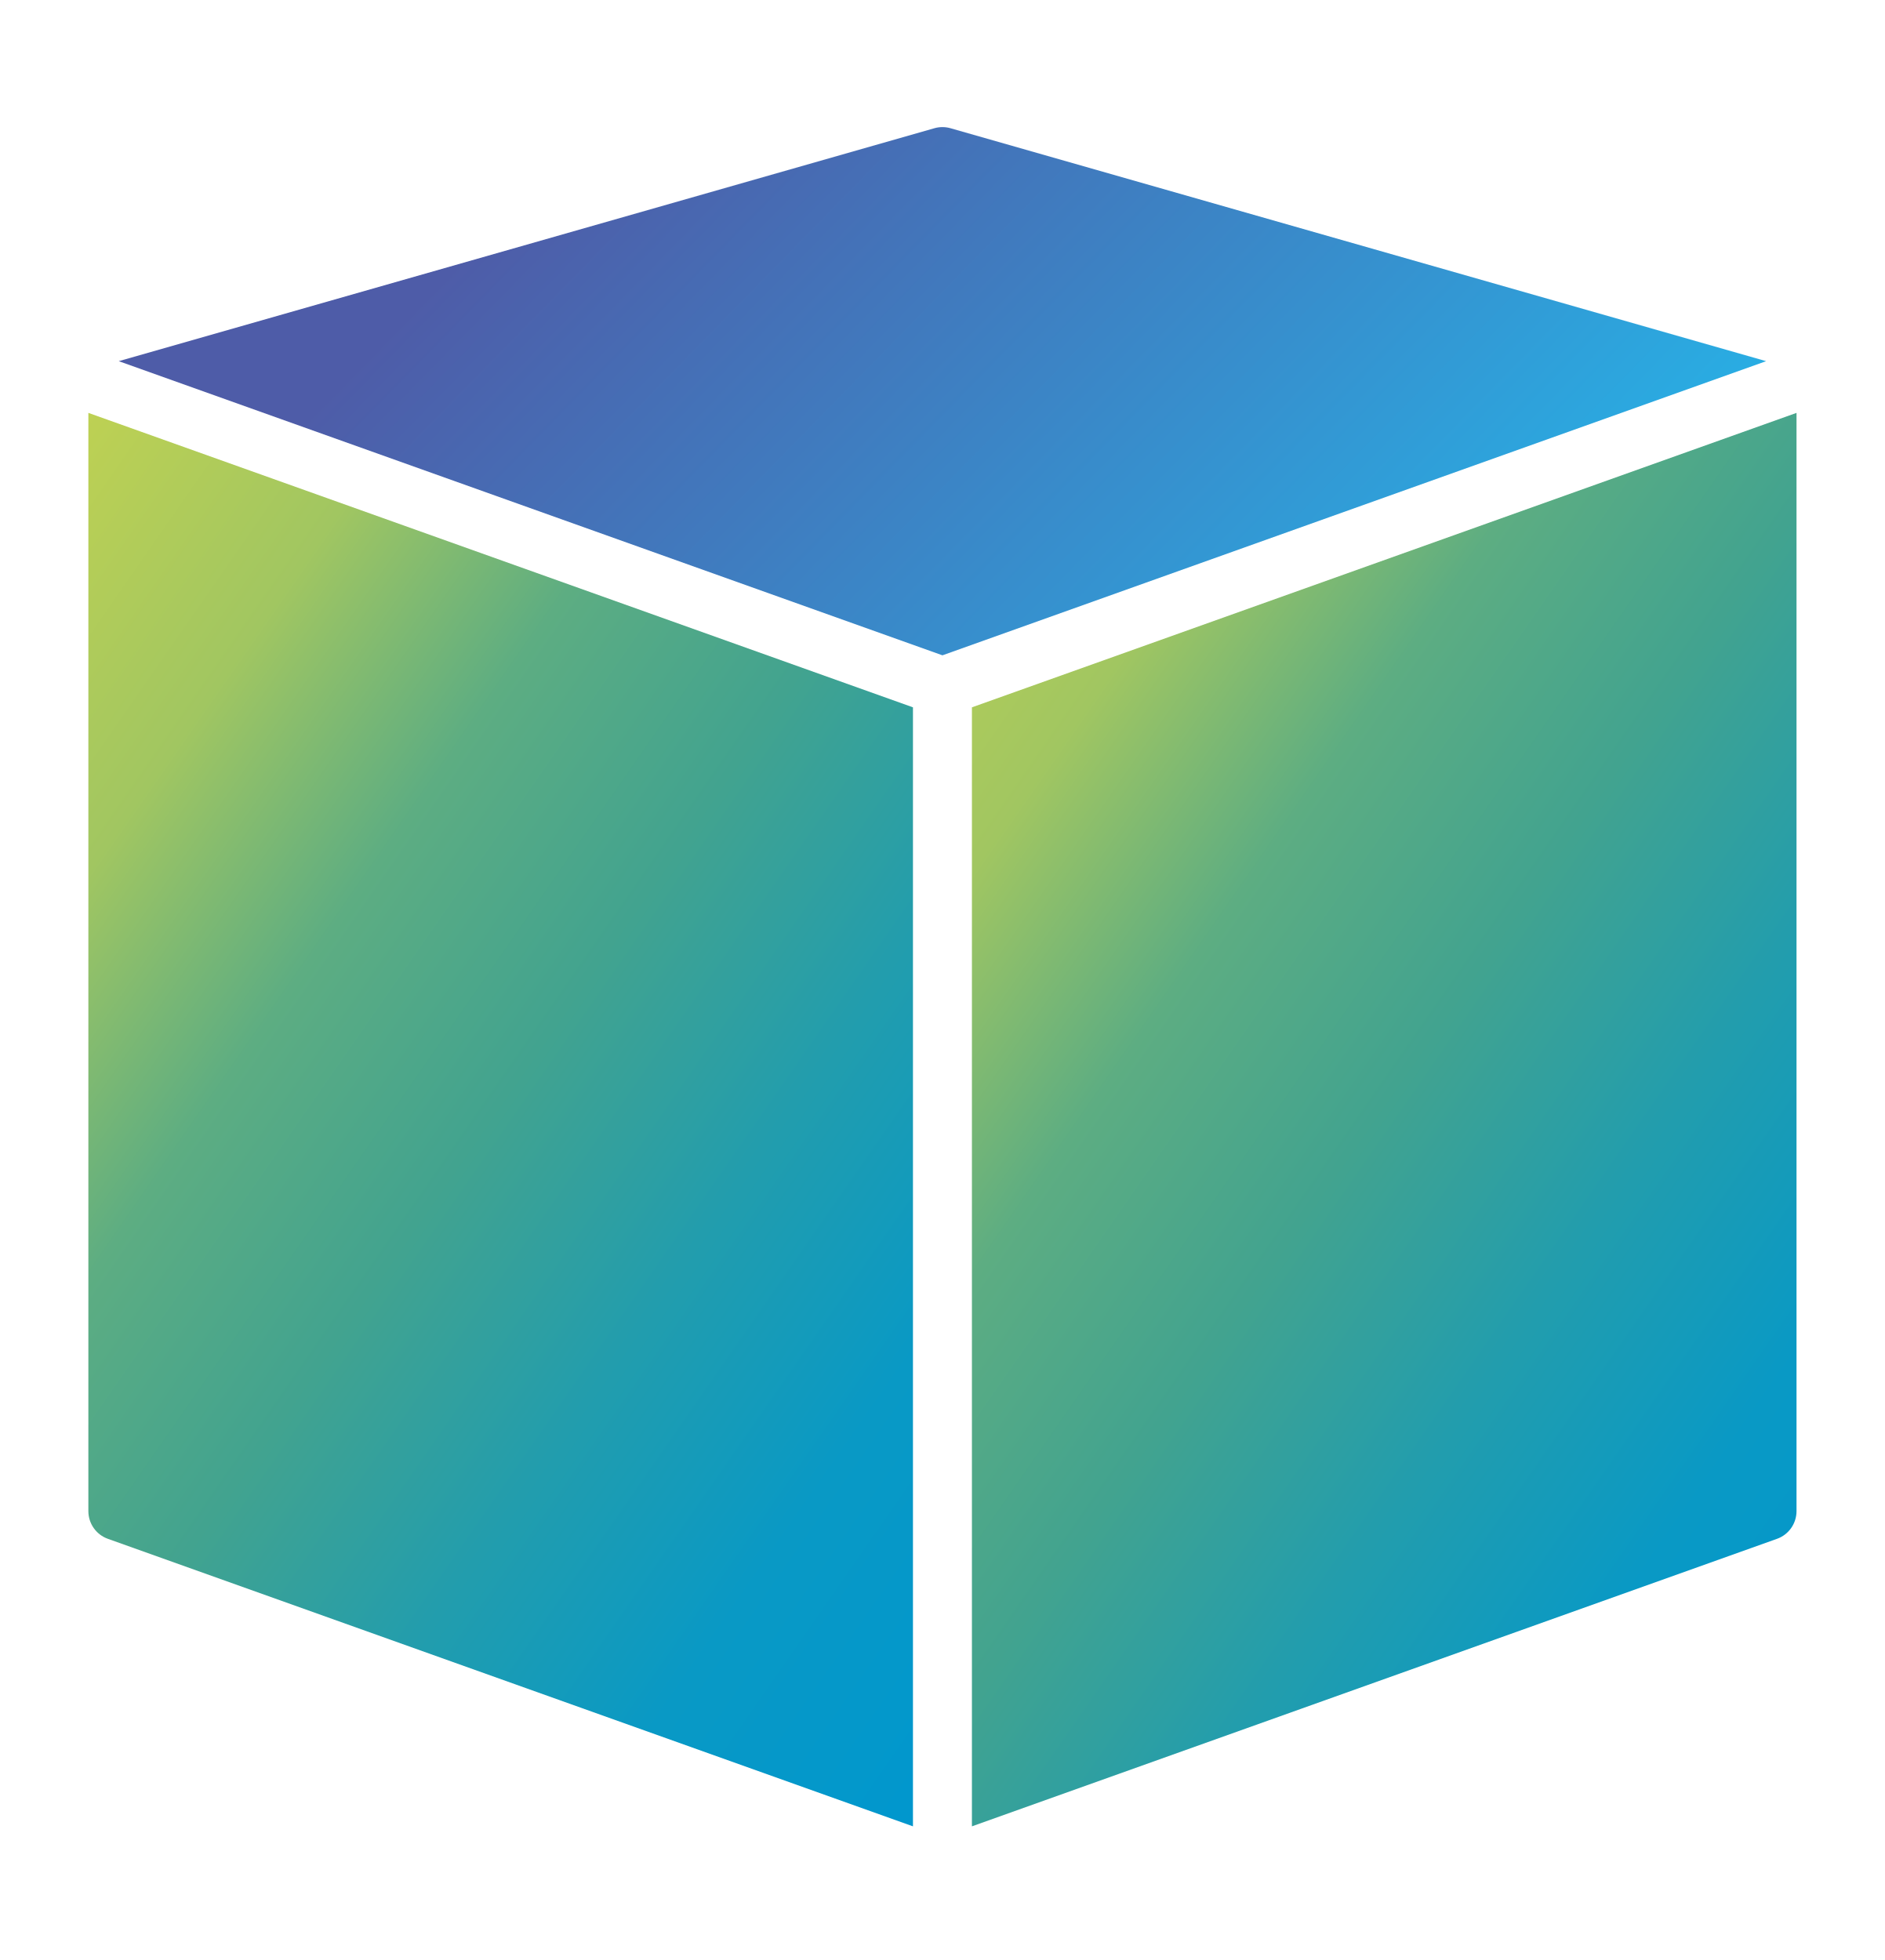
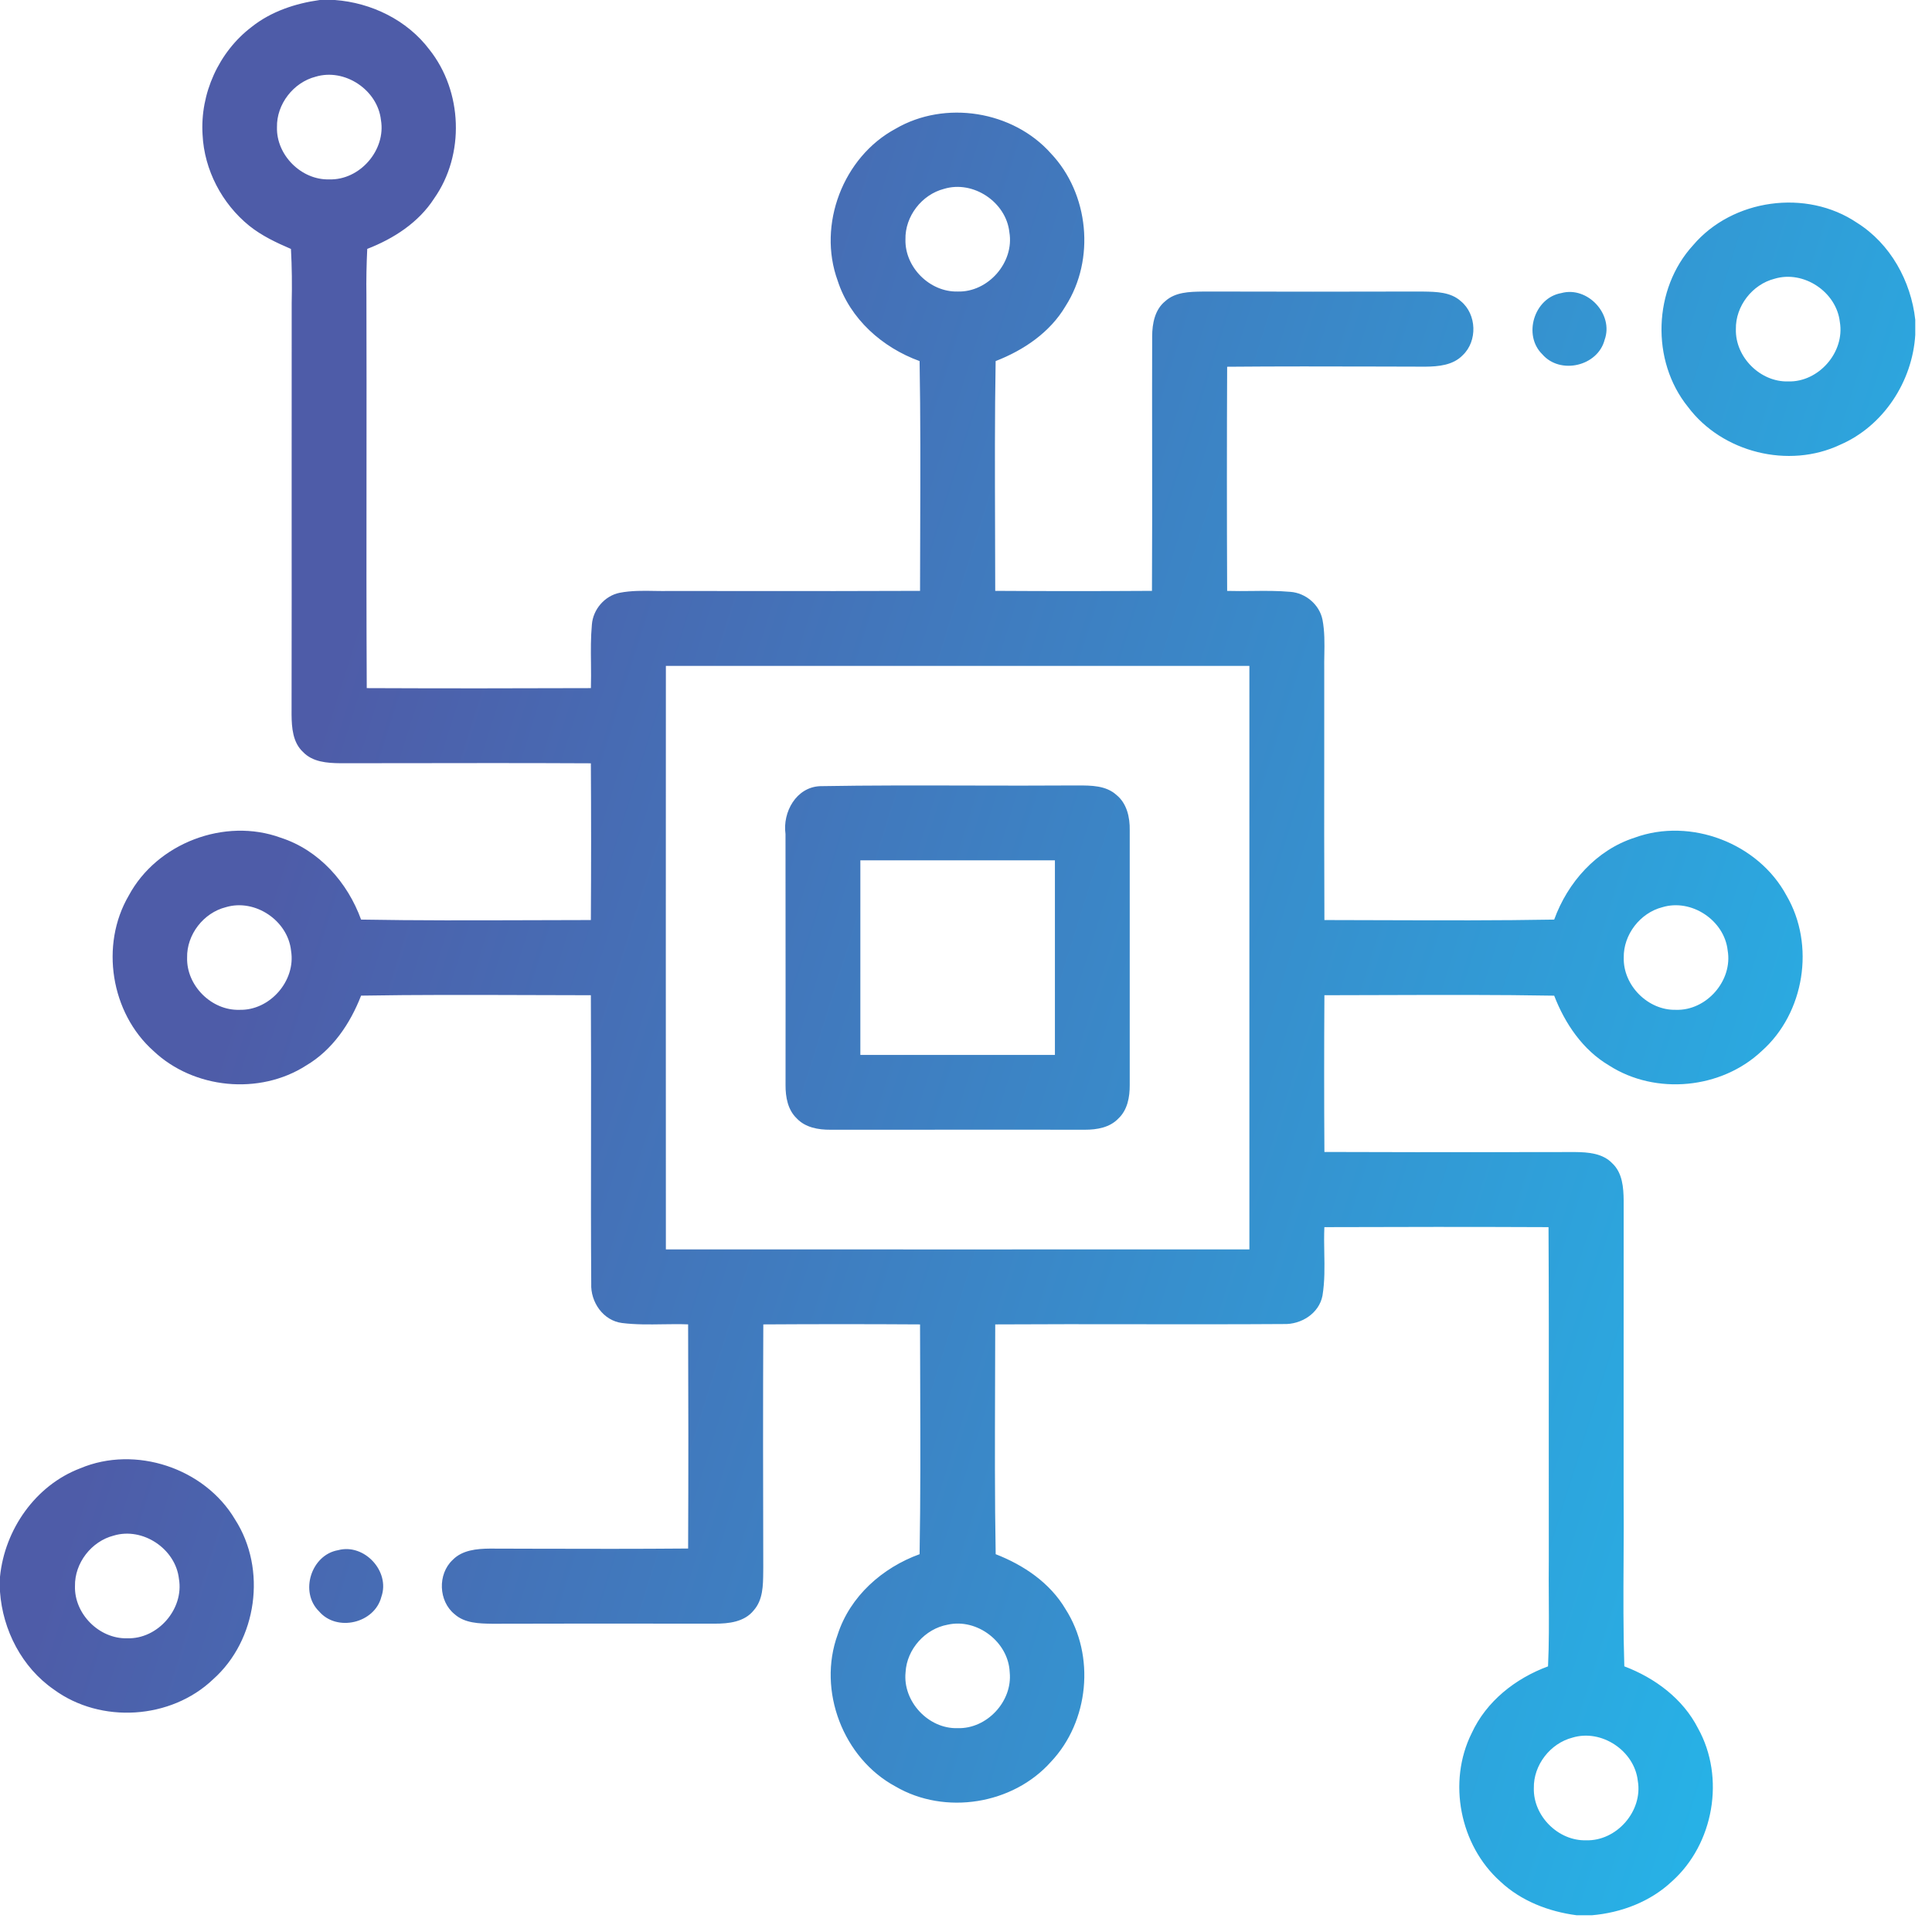
- <svg xmlns="http://www.w3.org/2000/svg" width="25" height="26" viewBox="0 0 25 26" fill="none">
-   <path d="M12.109 9.383L1.172 5.477V20.045C1.172 20.211 1.276 20.358 1.431 20.413L12.109 24.227V9.383Z" fill="url(#paint0_linear)" />
-   <path d="M12.5 8.693L23.425 4.791L12.607 1.701C12.537 1.681 12.463 1.681 12.393 1.701L1.575 4.791L12.5 8.693Z" fill="url(#paint1_linear)" />
-   <path d="M12.891 9.383V24.227L23.569 20.413C23.724 20.358 23.828 20.211 23.828 20.045V5.477L12.891 9.383Z" fill="url(#paint2_linear)" />
+ <svg xmlns="http://www.w3.org/2000/svg" width="47" height="47" viewBox="0 0 47 47" fill="none">
+   <path fill-rule="evenodd" clip-rule="evenodd" d="M8.146 0H7.779C7.184 0.083 6.593 0.279 6.119 0.657C5.322 1.264 4.864 2.28 4.928 3.279C4.969 4.134 5.4 4.955 6.063 5.492C6.367 5.736 6.722 5.903 7.078 6.056C7.102 6.494 7.106 6.933 7.096 7.371C7.095 8.855 7.095 10.339 7.095 11.823V11.824C7.096 13.678 7.096 15.533 7.093 17.388C7.096 17.704 7.123 18.062 7.37 18.292C7.601 18.537 7.957 18.564 8.274 18.567C8.716 18.567 9.158 18.566 9.601 18.566H9.601H9.601H9.601H9.602C11.193 18.563 12.783 18.561 14.374 18.569C14.382 19.839 14.382 21.111 14.374 22.382C13.868 22.382 13.362 22.384 12.856 22.386H12.856H12.856H12.856H12.856H12.855H12.855C11.498 22.39 10.141 22.395 8.784 22.371C8.456 21.466 7.76 20.679 6.828 20.379C5.467 19.881 3.817 20.511 3.132 21.787C2.43 22.988 2.694 24.642 3.734 25.567C4.712 26.492 6.312 26.649 7.447 25.921C8.088 25.543 8.519 24.904 8.784 24.221C10.135 24.198 11.486 24.203 12.837 24.207H12.837H12.837H12.837H12.837H12.837C13.349 24.209 13.862 24.211 14.374 24.211C14.381 25.365 14.379 26.52 14.378 27.674C14.376 28.858 14.375 30.042 14.383 31.226C14.363 31.673 14.672 32.127 15.133 32.185C15.462 32.226 15.793 32.221 16.123 32.216C16.329 32.213 16.535 32.21 16.74 32.218C16.747 34.036 16.748 35.854 16.74 37.671C15.499 37.682 14.259 37.679 13.019 37.676C12.651 37.675 12.283 37.674 11.916 37.673C11.598 37.676 11.244 37.708 11.01 37.95C10.644 38.295 10.666 38.949 11.057 39.267C11.306 39.49 11.655 39.496 11.972 39.501L12.008 39.501C13.638 39.495 15.268 39.497 16.899 39.499L17.388 39.499C17.724 39.5 18.11 39.459 18.336 39.175C18.561 38.921 18.564 38.57 18.567 38.245C18.567 38.206 18.567 38.168 18.568 38.131C18.563 36.16 18.56 34.19 18.569 32.219C19.839 32.211 21.11 32.211 22.382 32.219C22.382 32.725 22.384 33.231 22.386 33.737V33.737V33.737V33.737V33.737V33.738V33.738C22.39 35.095 22.395 36.452 22.371 37.809C21.466 38.137 20.678 38.833 20.378 39.765C19.881 41.127 20.511 42.776 21.787 43.461C22.989 44.163 24.642 43.899 25.567 42.859C26.492 41.881 26.649 40.281 25.921 39.145C25.543 38.505 24.904 38.074 24.222 37.809C24.198 36.452 24.203 35.094 24.207 33.737V33.737V33.737V33.737V33.737V33.737C24.209 33.231 24.211 32.725 24.211 32.219C25.379 32.212 26.548 32.213 27.717 32.215H27.718H27.72C28.888 32.216 30.057 32.218 31.225 32.21C31.651 32.226 32.089 31.954 32.172 31.52C32.229 31.174 32.223 30.824 32.216 30.474V30.474V30.474V30.474V30.474C32.212 30.267 32.209 30.059 32.218 29.853C34.036 29.846 35.854 29.845 37.671 29.853C37.68 31.505 37.679 33.157 37.677 34.809C37.676 35.855 37.676 36.902 37.678 37.948C37.674 38.266 37.676 38.583 37.678 38.901V38.901C37.681 39.447 37.685 39.993 37.659 40.538C36.867 40.83 36.157 41.387 35.8 42.167C35.212 43.35 35.513 44.888 36.496 45.769C37.001 46.245 37.675 46.504 38.357 46.593H38.724C39.438 46.532 40.146 46.265 40.673 45.769C41.692 44.859 41.974 43.243 41.309 42.047C40.942 41.325 40.261 40.82 39.515 40.537C39.488 39.678 39.492 38.817 39.497 37.957C39.5 37.408 39.503 36.859 39.498 36.31C39.498 35.448 39.498 34.587 39.498 33.725C39.497 32.218 39.497 30.712 39.499 29.205C39.496 28.889 39.469 28.531 39.223 28.301C38.992 28.056 38.635 28.029 38.318 28.026C37.771 28.026 37.223 28.027 36.676 28.028C35.19 28.029 33.705 28.031 32.219 28.024C32.211 26.753 32.211 25.482 32.219 24.211C32.725 24.211 33.231 24.209 33.737 24.207H33.737H33.737H33.737H33.737H33.737C35.094 24.203 36.452 24.198 37.809 24.222C38.073 24.904 38.505 25.543 39.146 25.921C40.281 26.649 41.881 26.492 42.859 25.567C43.899 24.643 44.163 22.989 43.461 21.787C42.775 20.511 41.127 19.881 39.766 20.378C38.834 20.678 38.137 21.466 37.809 22.371C36.452 22.395 35.095 22.39 33.738 22.386H33.737H33.737H33.737H33.737H33.737H33.737C33.231 22.384 32.725 22.382 32.219 22.382C32.212 21.004 32.214 19.626 32.215 18.248V18.248V18.248V18.248V18.248C32.215 17.595 32.216 16.942 32.215 16.289C32.213 16.172 32.215 16.054 32.217 15.937V15.937C32.222 15.648 32.227 15.358 32.172 15.074C32.098 14.708 31.762 14.425 31.392 14.398C31.082 14.37 30.77 14.373 30.459 14.377C30.257 14.379 30.055 14.381 29.853 14.375C29.845 12.557 29.845 10.739 29.853 8.922C31.094 8.911 32.334 8.914 33.574 8.917H33.574H33.575H33.575H33.575H33.575C33.943 8.918 34.309 8.919 34.676 8.92C34.994 8.917 35.349 8.885 35.583 8.642C35.948 8.298 35.926 7.644 35.537 7.326C35.291 7.104 34.944 7.098 34.629 7.093L34.583 7.092C32.822 7.097 31.061 7.097 29.3 7.092L29.251 7.093C28.937 7.098 28.592 7.104 28.347 7.327C28.094 7.531 28.03 7.872 28.029 8.18C28.026 9.059 28.027 9.938 28.028 10.816V10.816V10.816V10.816V10.816C28.029 12.002 28.031 13.188 28.024 14.374C26.753 14.382 25.481 14.382 24.211 14.374C24.211 13.862 24.209 13.35 24.207 12.837V12.837V12.837V12.837V12.837V12.837C24.203 11.486 24.198 10.135 24.221 8.784C24.904 8.519 25.543 8.088 25.921 7.448C26.649 6.312 26.492 4.712 25.567 3.734C24.643 2.694 22.989 2.43 21.787 3.132C20.511 3.818 19.881 5.466 20.378 6.828C20.678 7.76 21.466 8.456 22.371 8.784C22.395 10.141 22.39 11.498 22.386 12.855V12.855V12.856V12.856V12.856V12.856V12.856C22.384 13.362 22.382 13.868 22.382 14.374C21.004 14.381 19.626 14.379 18.248 14.378C17.595 14.378 16.943 14.377 16.29 14.377C16.172 14.38 16.054 14.377 15.936 14.376H15.936C15.647 14.37 15.358 14.366 15.073 14.421C14.71 14.495 14.427 14.825 14.399 15.193C14.37 15.507 14.373 15.822 14.377 16.137V16.137V16.137V16.137V16.137C14.379 16.338 14.381 16.539 14.375 16.74C12.557 16.747 10.739 16.748 8.922 16.74C8.913 14.971 8.914 13.203 8.916 11.434V11.433V11.433V11.433V11.433C8.917 10.018 8.918 8.604 8.914 7.189C8.908 6.812 8.916 6.433 8.934 6.055C9.575 5.806 10.183 5.416 10.562 4.827C11.312 3.761 11.255 2.222 10.445 1.205C9.904 0.488 9.035 0.066 8.146 0ZM6.738 3.094C6.727 2.534 7.137 2.005 7.679 1.866C8.386 1.653 9.186 2.187 9.267 2.918C9.393 3.653 8.752 4.388 8.008 4.364C7.33 4.383 6.719 3.772 6.738 3.094ZM22.027 5.825C22.014 5.264 22.424 4.733 22.967 4.594C23.675 4.38 24.476 4.915 24.555 5.649C24.68 6.382 24.039 7.115 23.296 7.092C22.619 7.109 22.01 6.502 22.027 5.825ZM4.552 23.297C4.54 22.735 4.952 22.205 5.495 22.069C6.205 21.856 7.006 22.396 7.081 23.132C7.2 23.861 6.563 24.588 5.824 24.566C5.145 24.587 4.533 23.975 4.552 23.297ZM39.501 23.297C39.491 22.738 39.899 22.208 40.44 22.07C41.147 21.855 41.949 22.388 42.029 23.121C42.157 23.856 41.513 24.591 40.769 24.566C40.092 24.583 39.484 23.974 39.501 23.297ZM30.394 30.394C25.663 30.396 20.93 30.396 16.199 30.394C16.197 25.663 16.197 20.93 16.199 16.199C20.93 16.198 25.663 16.198 30.394 16.199C30.395 20.93 30.395 25.663 30.394 30.394ZM22.03 40.68C22.06 40.121 22.505 39.623 23.054 39.524C23.771 39.362 24.532 39.945 24.563 40.68C24.636 41.389 24.008 42.063 23.296 42.041C22.584 42.063 21.957 41.389 22.03 40.68ZM37.314 43.499C37.303 42.938 37.714 42.41 38.255 42.271C38.962 42.057 39.762 42.592 39.843 43.323C39.97 44.058 39.328 44.792 38.585 44.769C37.907 44.788 37.296 44.177 37.314 43.499ZM45.175 5.419C43.946 4.589 42.146 4.837 41.187 5.967C40.215 7.029 40.158 8.777 41.062 9.897C41.893 11.009 43.514 11.413 44.769 10.818C45.821 10.362 46.524 9.28 46.593 8.146V7.779C46.488 6.836 45.988 5.929 45.175 5.419ZM42.229 8.008C42.218 7.448 42.628 6.919 43.17 6.781C43.877 6.568 44.677 7.101 44.758 7.833C44.884 8.567 44.243 9.302 43.499 9.279C42.821 9.297 42.211 8.686 42.229 8.008ZM37.982 7.13C38.619 6.955 39.262 7.644 39.036 8.267C38.869 8.91 37.954 9.122 37.52 8.619C37.042 8.152 37.323 7.244 37.982 7.13ZM23.584 19.11C22.374 19.107 21.163 19.104 19.954 19.125C19.37 19.147 19.035 19.756 19.109 20.29C19.111 21.598 19.111 22.907 19.111 24.215V24.217V24.217V24.217C19.11 24.944 19.11 25.671 19.11 26.398C19.109 26.686 19.163 26.998 19.382 27.207C19.59 27.429 19.906 27.485 20.197 27.483C21.745 27.482 23.294 27.482 24.842 27.482H24.848L26.398 27.483C26.686 27.483 26.998 27.43 27.206 27.211C27.429 27.003 27.485 26.687 27.483 26.395C27.483 24.329 27.482 22.264 27.483 20.198C27.489 19.885 27.414 19.544 27.159 19.338C26.903 19.107 26.545 19.108 26.217 19.108H26.217H26.216C26.183 19.109 26.149 19.109 26.117 19.108C25.273 19.114 24.429 19.112 23.584 19.11ZM20.93 25.663V20.93H25.663V25.663H20.93ZM1.952 35.72C3.293 35.154 4.977 35.713 5.718 36.964C6.496 38.173 6.257 39.9 5.183 40.854C4.158 41.831 2.451 41.939 1.31 41.101C0.534 40.564 0.066 39.657 0 38.723V38.357C0.114 37.21 0.862 36.134 1.952 35.72ZM2.765 37.357C2.223 37.496 1.814 38.024 1.824 38.585C1.805 39.263 2.415 39.873 3.094 39.855C3.838 39.879 4.479 39.144 4.353 38.409C4.272 37.678 3.472 37.143 2.765 37.357ZM9.278 38.844C9.496 38.224 8.86 37.541 8.227 37.711C7.569 37.824 7.282 38.73 7.761 39.199C8.194 39.708 9.115 39.49 9.278 38.844Z" fill="url(#paint0_linear_614_547)" />
  <defs>
-     <linearGradient id="paint0_linear" x1="12.338" y1="24.227" x2="-4.047" y2="12.837" gradientUnits="userSpaceOnUse">
-       <stop stop-color="#0097CE" />
-       <stop offset="0.188" stop-color="#0999C5" />
-       <stop offset="0.349" stop-color="#229DAD" />
-       <stop offset="0.51" stop-color="#42A38F" />
-       <stop offset="0.667" stop-color="#5DAD82" />
-       <stop offset="0.822" stop-color="#A1C661" />
-       <stop offset="1" stop-color="#BED153" />
-     </linearGradient>
-     <linearGradient id="paint1_linear" x1="0.434" y1="1.33" x2="16.547" y2="17.093" gradientUnits="userSpaceOnUse">
+     <linearGradient id="paint0_linear_614_547" x1="-2.433" y1="-2.369" x2="58.786" y2="16.839" gradientUnits="userSpaceOnUse">
      <stop offset="0.245" stop-color="#4E5CA8" />
      <stop offset="1" stop-color="#1FC3F3" />
    </linearGradient>
-     <linearGradient id="paint2_linear" x1="24.056" y1="24.227" x2="7.672" y2="12.837" gradientUnits="userSpaceOnUse">
-       <stop stop-color="#0097CE" />
-       <stop offset="0.188" stop-color="#0999C5" />
-       <stop offset="0.349" stop-color="#229DAD" />
-       <stop offset="0.51" stop-color="#42A38F" />
-       <stop offset="0.667" stop-color="#5DAD82" />
-       <stop offset="0.822" stop-color="#A1C661" />
-       <stop offset="1" stop-color="#BED153" />
-     </linearGradient>
  </defs>
</svg>
